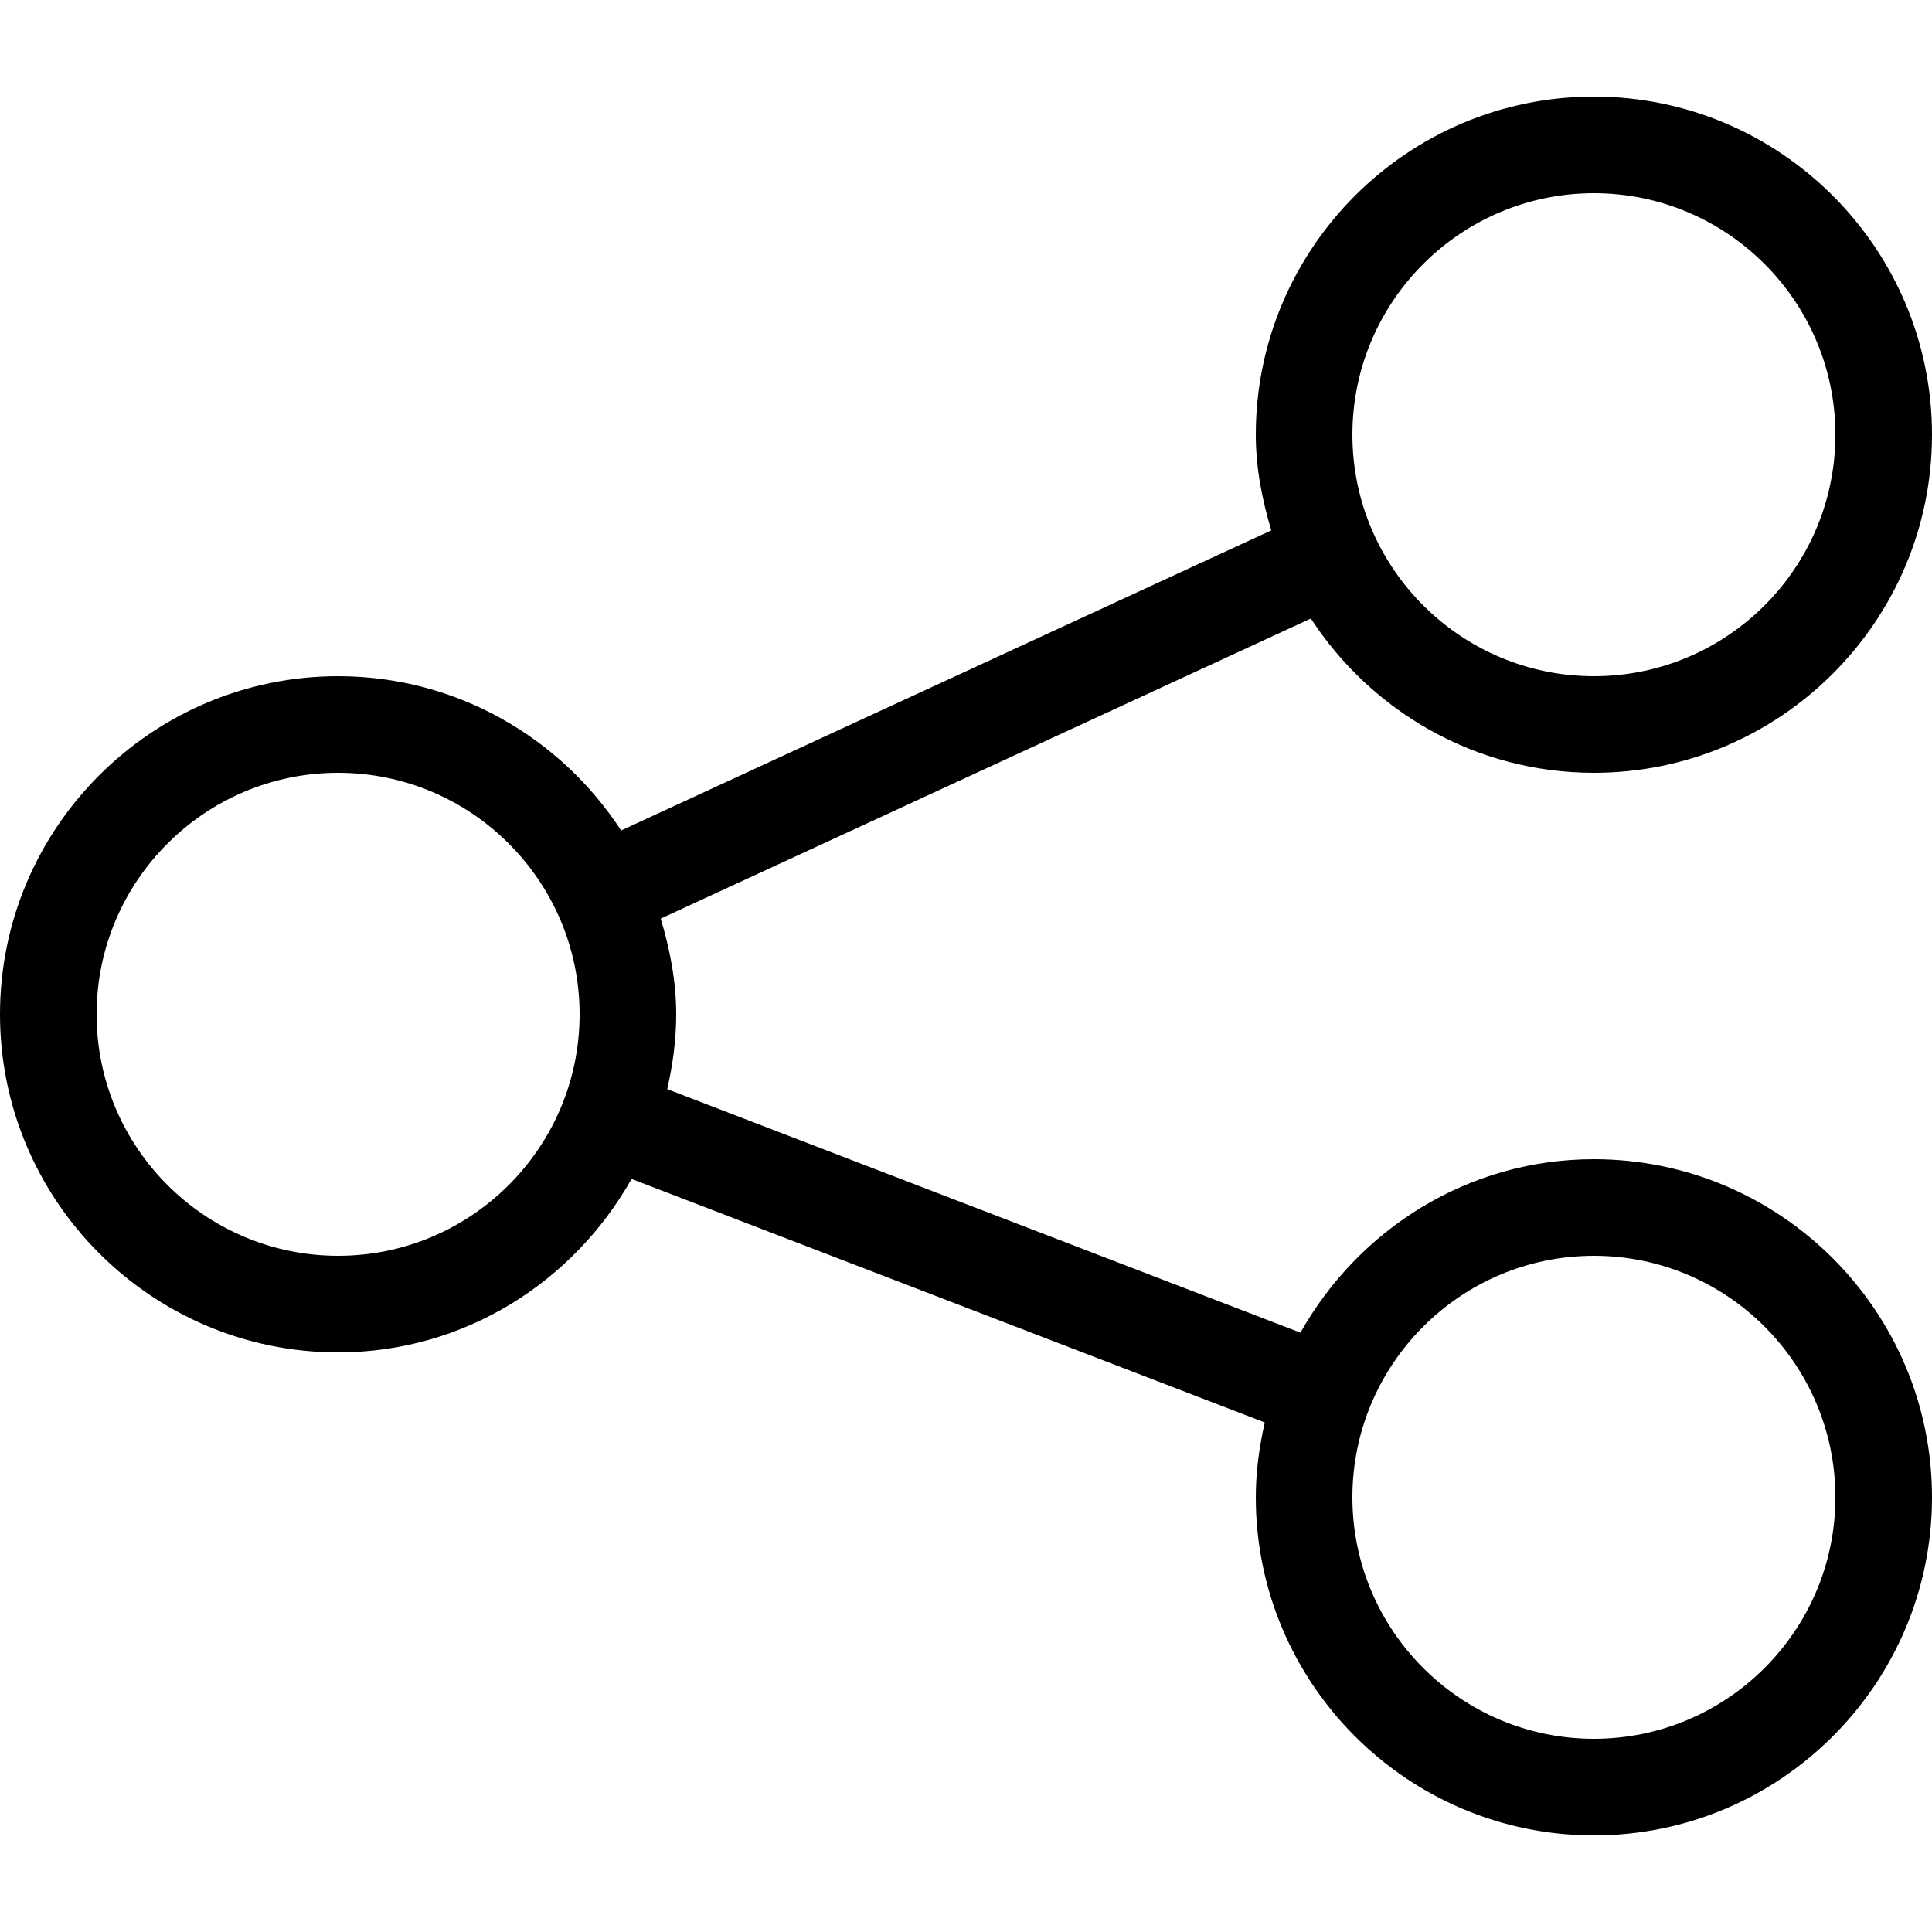
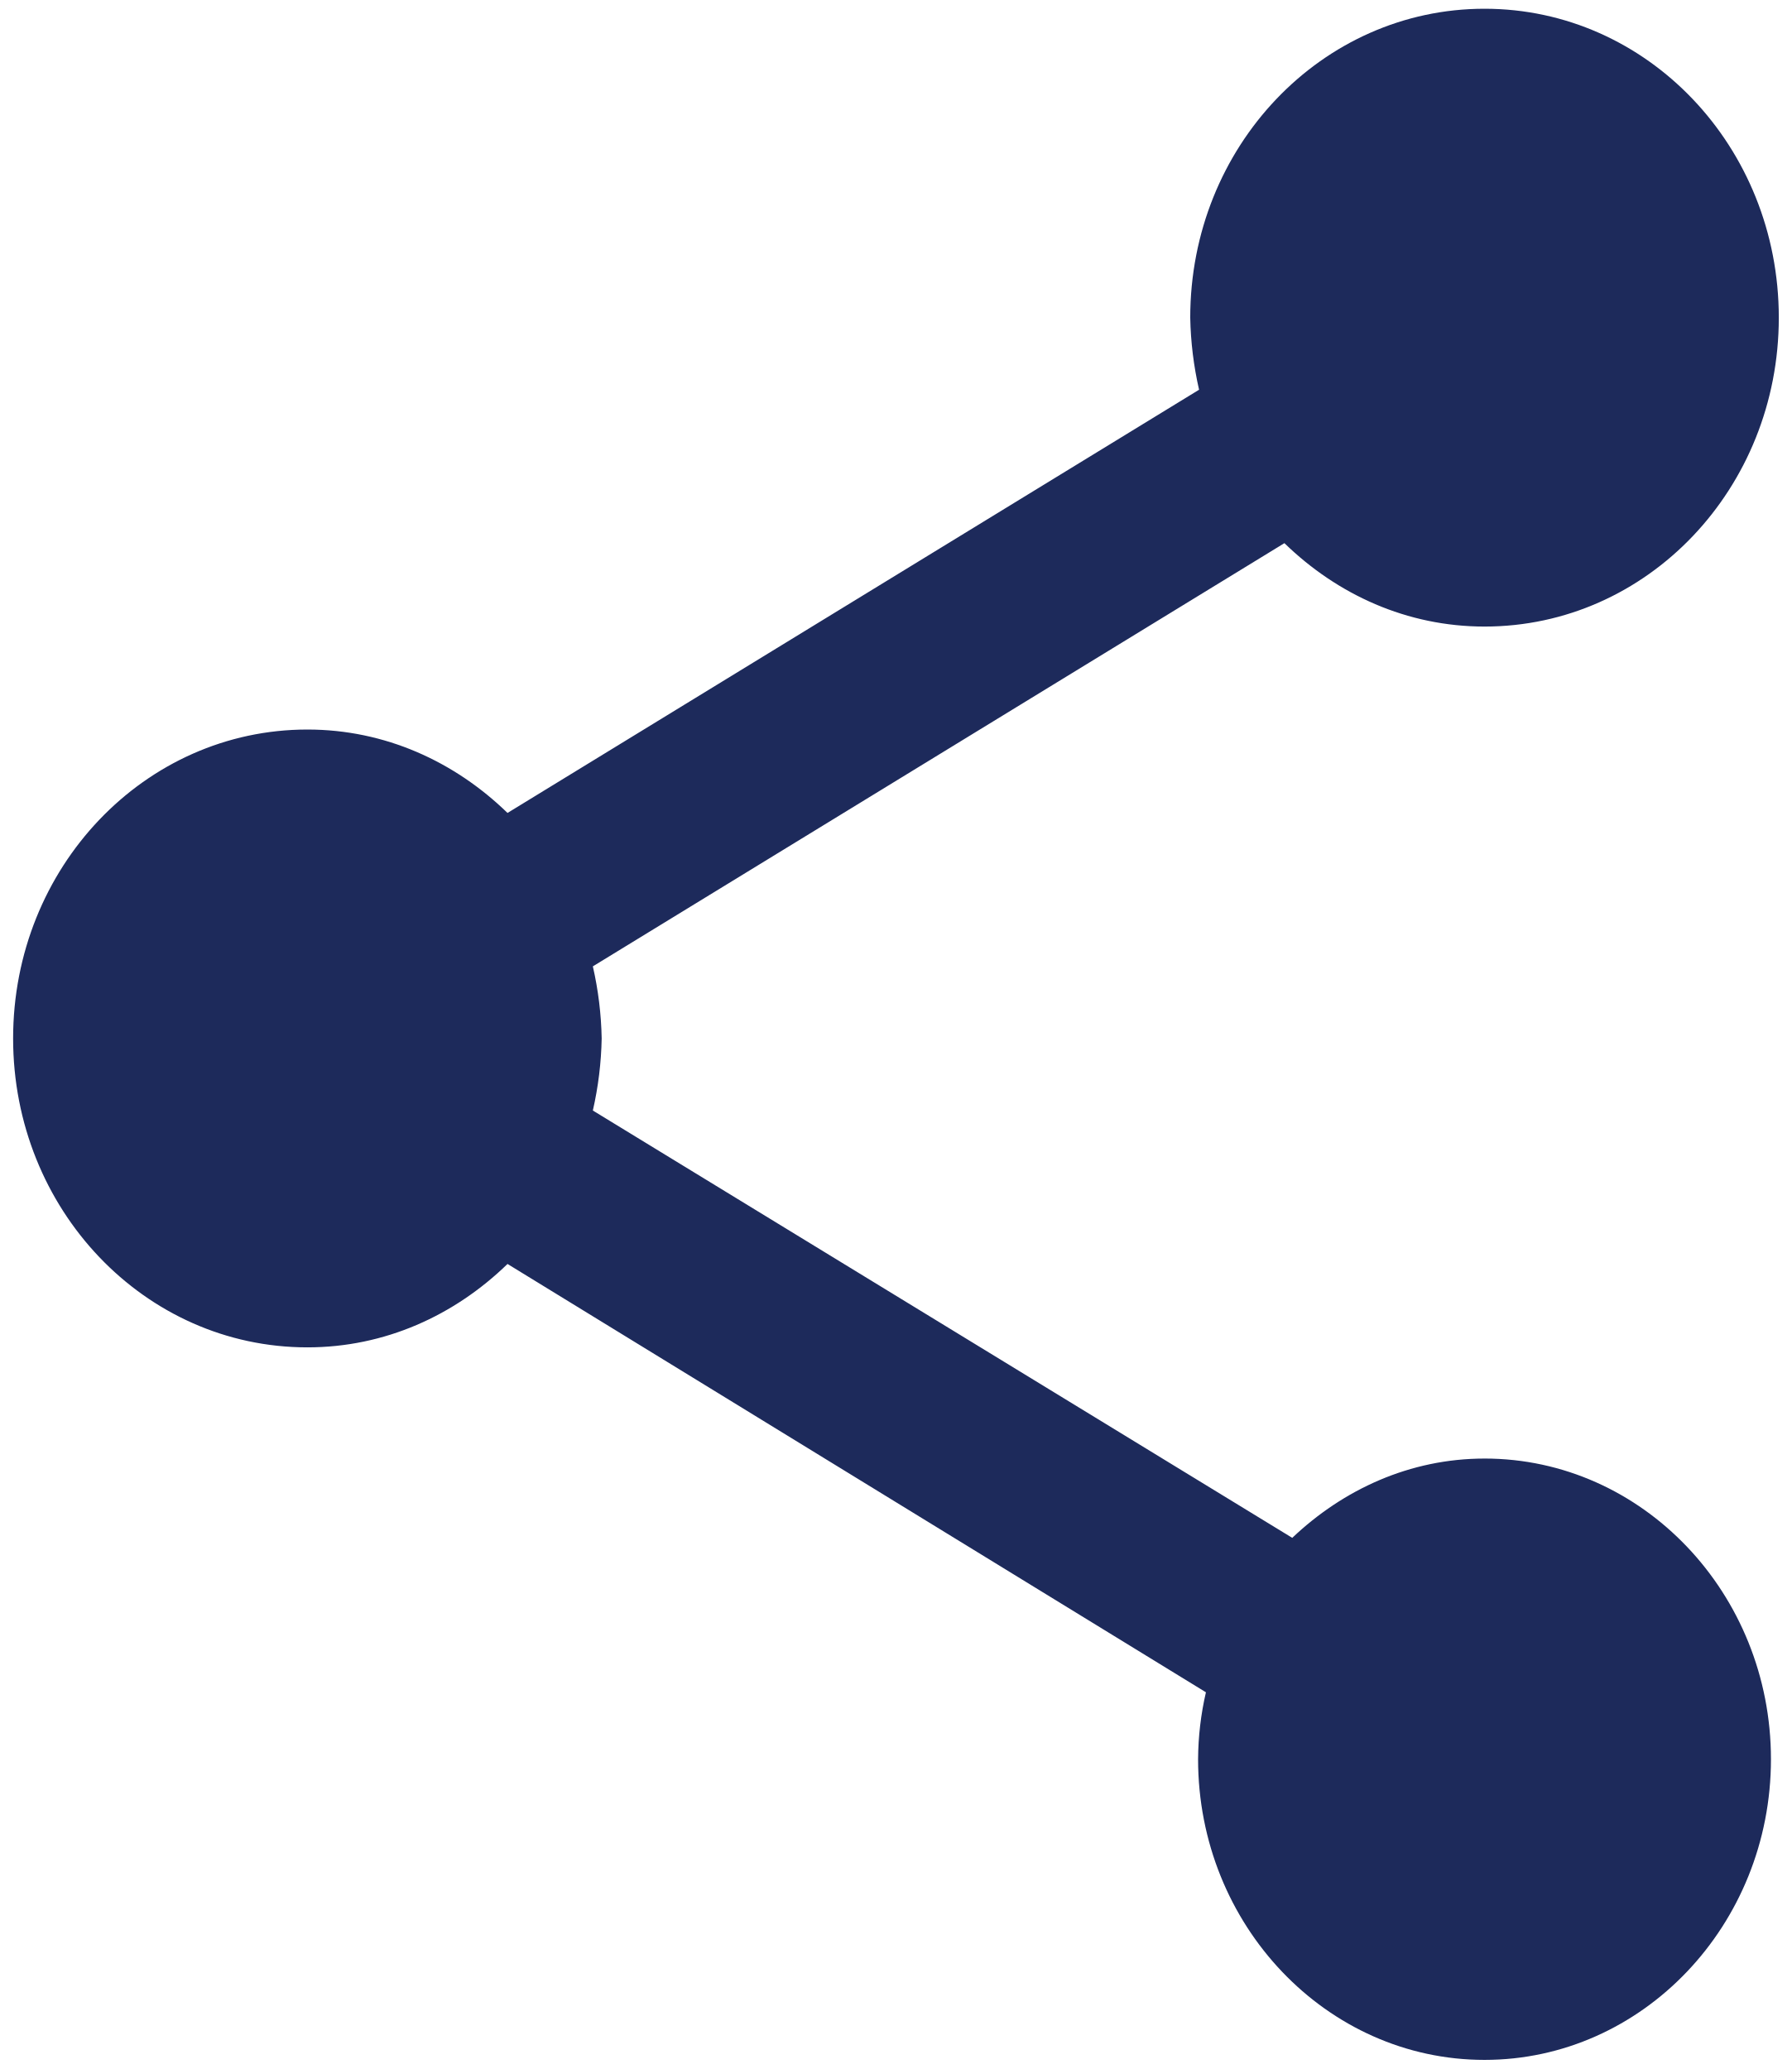
- <svg xmlns="http://www.w3.org/2000/svg" version="1.1" id="Capa_1" x="0px" y="0px" viewBox="0 0 426.667 426.667" style="enable-background:new 0 0 426.667 426.667;" xml:space="preserve">
-   <g>
-     <g>
-       <path d="M352,256c-27.902,0-51.993,15.57-64.807,38.307l-139.844-53.785c1.214-5.333,1.984-10.827,1.984-16.522    c0-7.388-1.41-14.385-3.418-21.13l143.579-66.275c13.333,20.458,36.32,34.072,62.505,34.072c41.167,0,74.667-33.5,74.667-74.667    c0-41.167-33.5-74.667-74.667-74.667S277.333,54.833,277.333,96c0,7.388,1.41,14.385,3.418,21.13l-143.579,66.275    c-13.333-20.458-36.32-34.072-62.505-34.072C33.5,149.333,0,182.833,0,224c0,41.167,33.5,74.667,74.667,74.667    c27.902,0,51.994-15.57,64.807-38.307l139.844,53.785c-1.214,5.333-1.984,10.827-1.984,16.522c0,41.167,33.5,74.667,74.667,74.667    s74.667-33.5,74.667-74.667C426.667,289.5,393.167,256,352,256z M352,42.667c29.406,0,53.333,23.927,53.333,53.333    S381.406,149.333,352,149.333S298.667,125.406,298.667,96S322.594,42.667,352,42.667z M74.667,277.333    c-29.406,0-53.333-23.927-53.333-53.333s23.927-53.333,53.333-53.333S128,194.594,128,224S104.073,277.333,74.667,277.333z     M352,384c-29.406,0-53.333-23.927-53.333-53.333s23.927-53.333,53.333-53.333s53.333,23.927,53.333,53.333S381.406,384,352,384z" />
-     </g>
-   </g>
-   <g>
- </g>
-   <g>
- </g>
-   <g>
- </g>
-   <g>
- </g>
-   <g>
- </g>
-   <g>
- </g>
-   <g>
- </g>
-   <g>
- </g>
-   <g>
- </g>
-   <g>
- </g>
-   <g>
- </g>
-   <g>
- </g>
-   <g>
- </g>
-   <g>
- </g>
-   <g>
- </g>
+ <svg xmlns="http://www.w3.org/2000/svg" id="share-24px" width="409.832" height="473.27" viewBox="0 0 409.832 473.27">
+   <path id="Path_23" data-name="Path 23" d="M0,0H409.832V473.27H0Z" fill="none" />
+   <path id="Path_24" data-name="Path 24" d="M339.527,333.636c-17.051,0-32.307,7.066-43.973,18.136L135.592,254.025a80.744,80.744,0,0,0,2.019-16.488,80.743,80.743,0,0,0-2.019-16.488l158.168-96.806c12.115,11.777,28.044,19.079,45.768,19.079,37.242,0,67.305-31.562,67.305-70.661S376.769,2,339.527,2s-67.305,31.562-67.305,70.661a80.742,80.742,0,0,0,2.019,16.488L116.073,185.955c-12.115-11.777-28.044-19.079-45.768-19.079C33.063,166.876,3,198.438,3,237.537S33.063,308.2,70.305,308.2c17.724,0,33.653-7.3,45.768-19.079L275.811,387.1a69.6,69.6,0,0,0-1.795,15.31c0,37.922,29.39,68.777,65.511,68.777s65.511-30.855,65.511-68.777-29.39-68.777-65.511-68.777Z" transform="translate(0)" fill="#1d2a5b" />
</svg>
